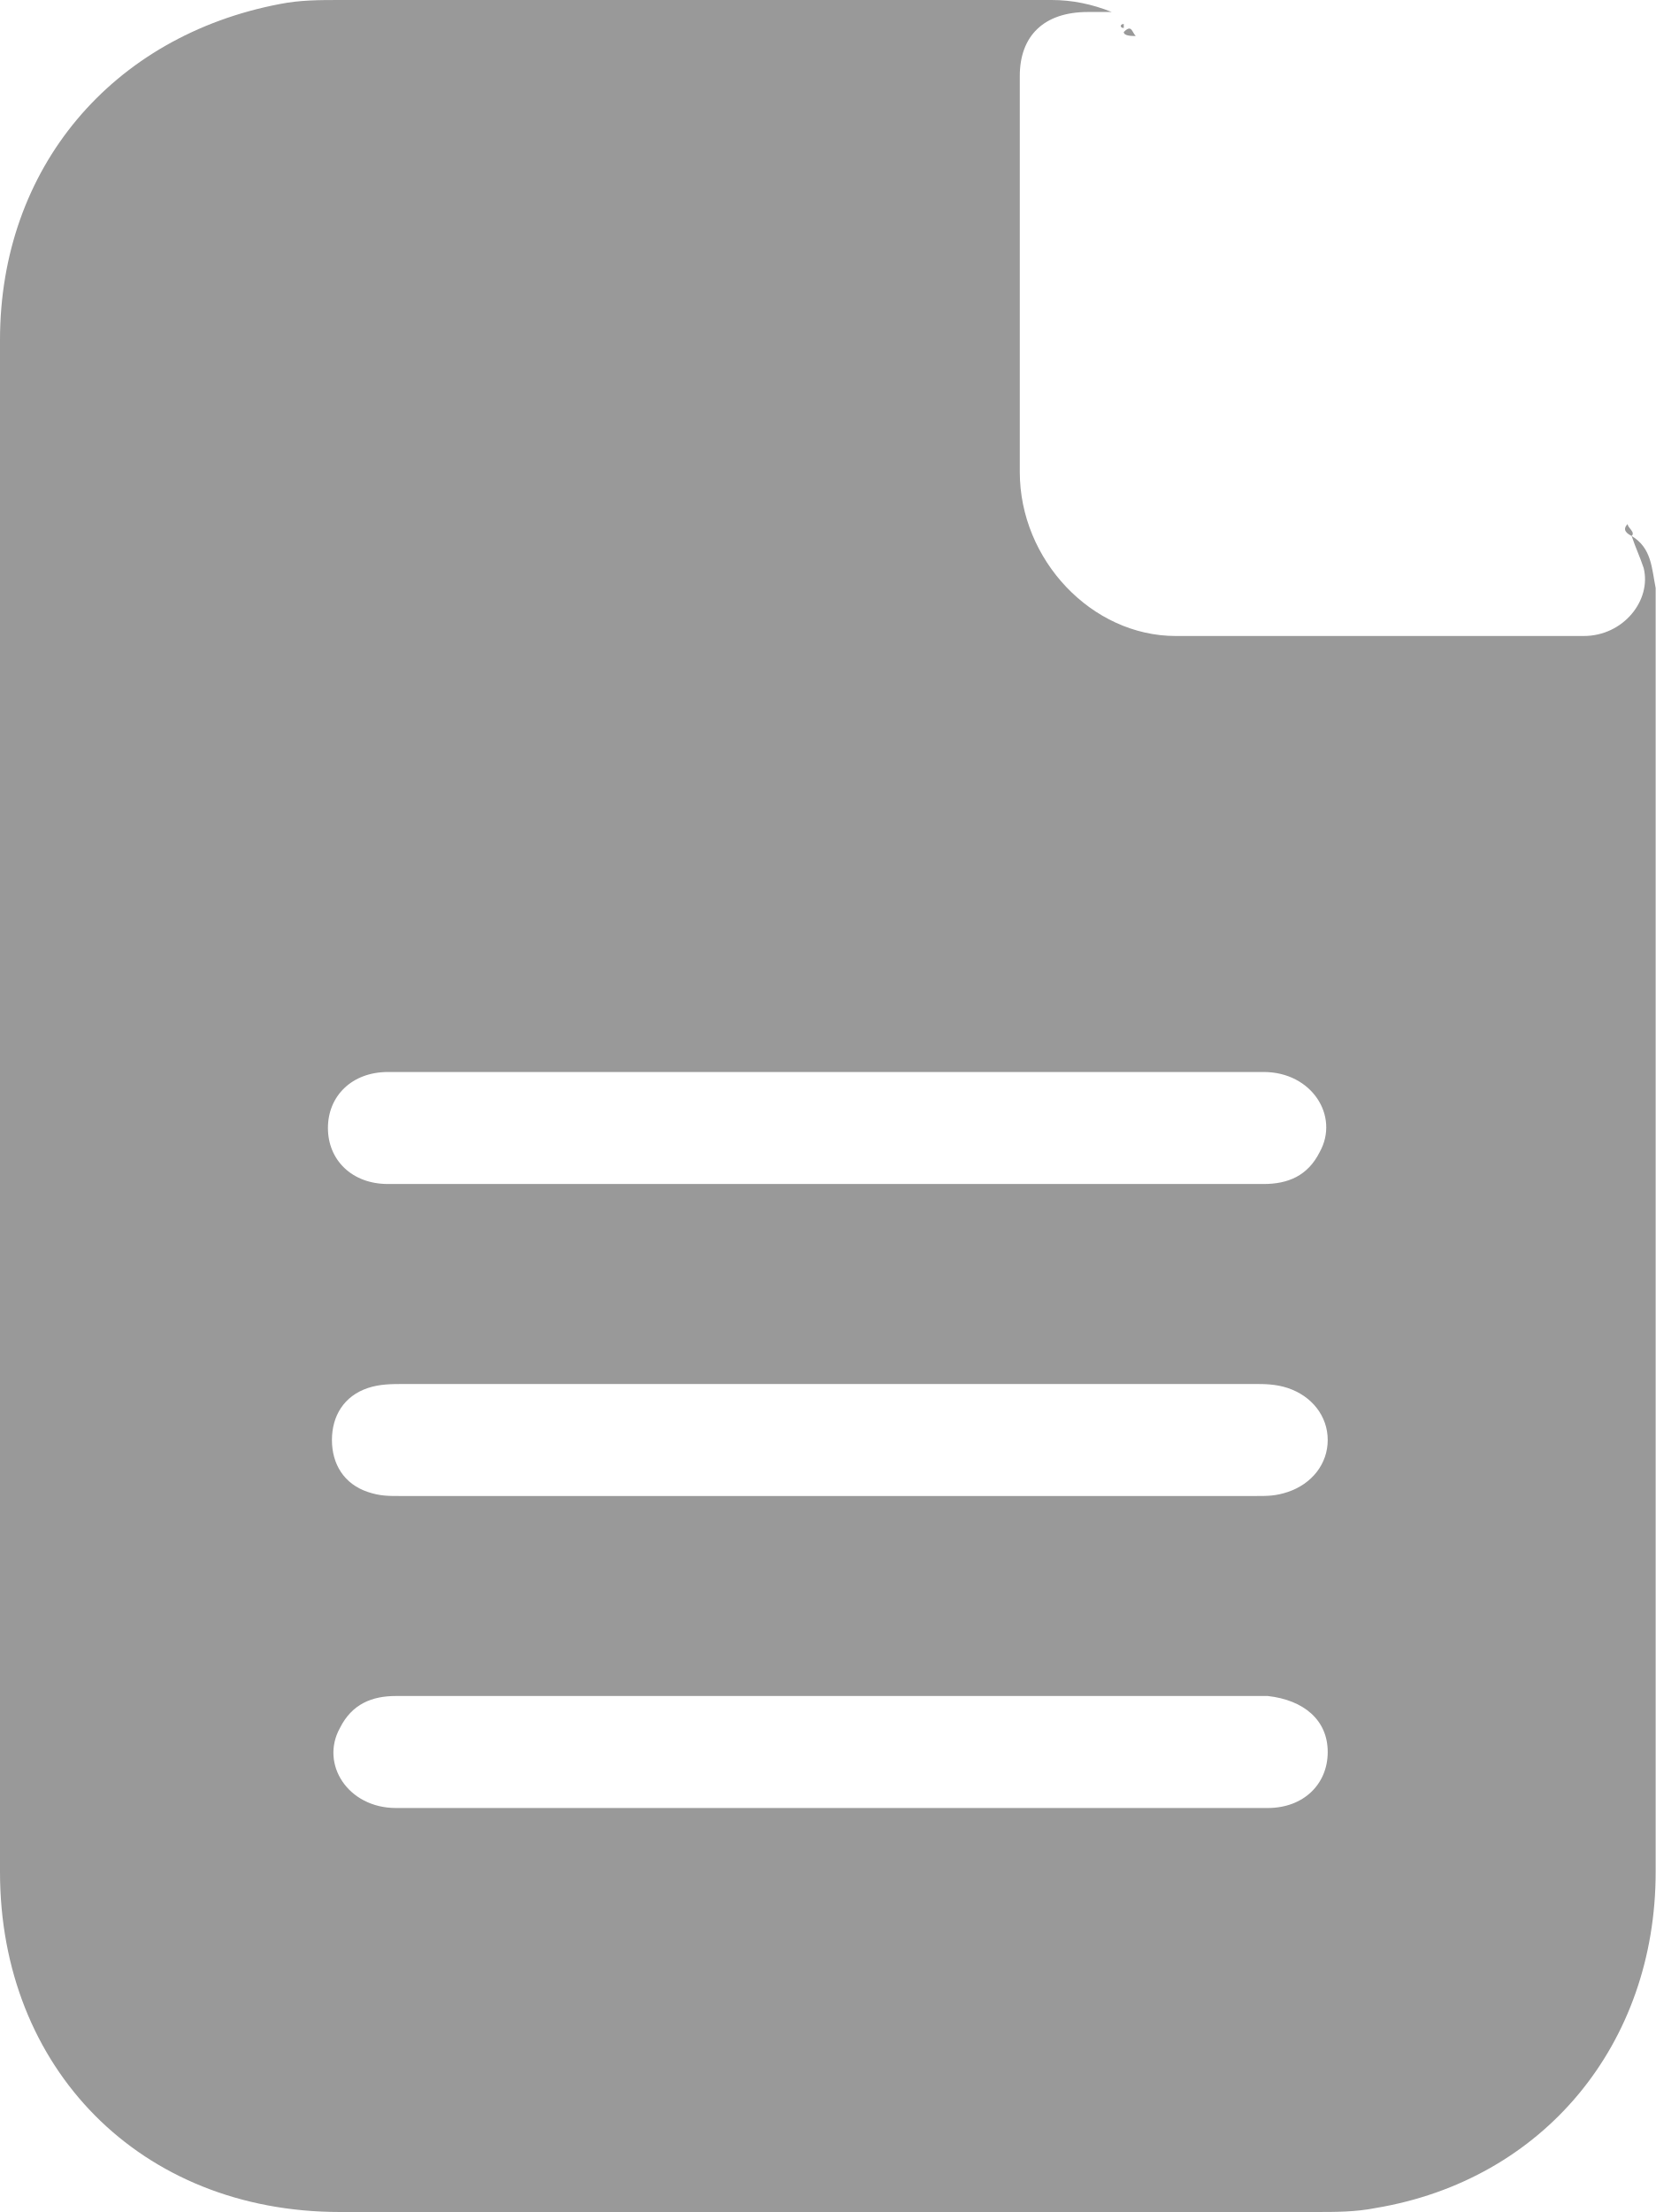
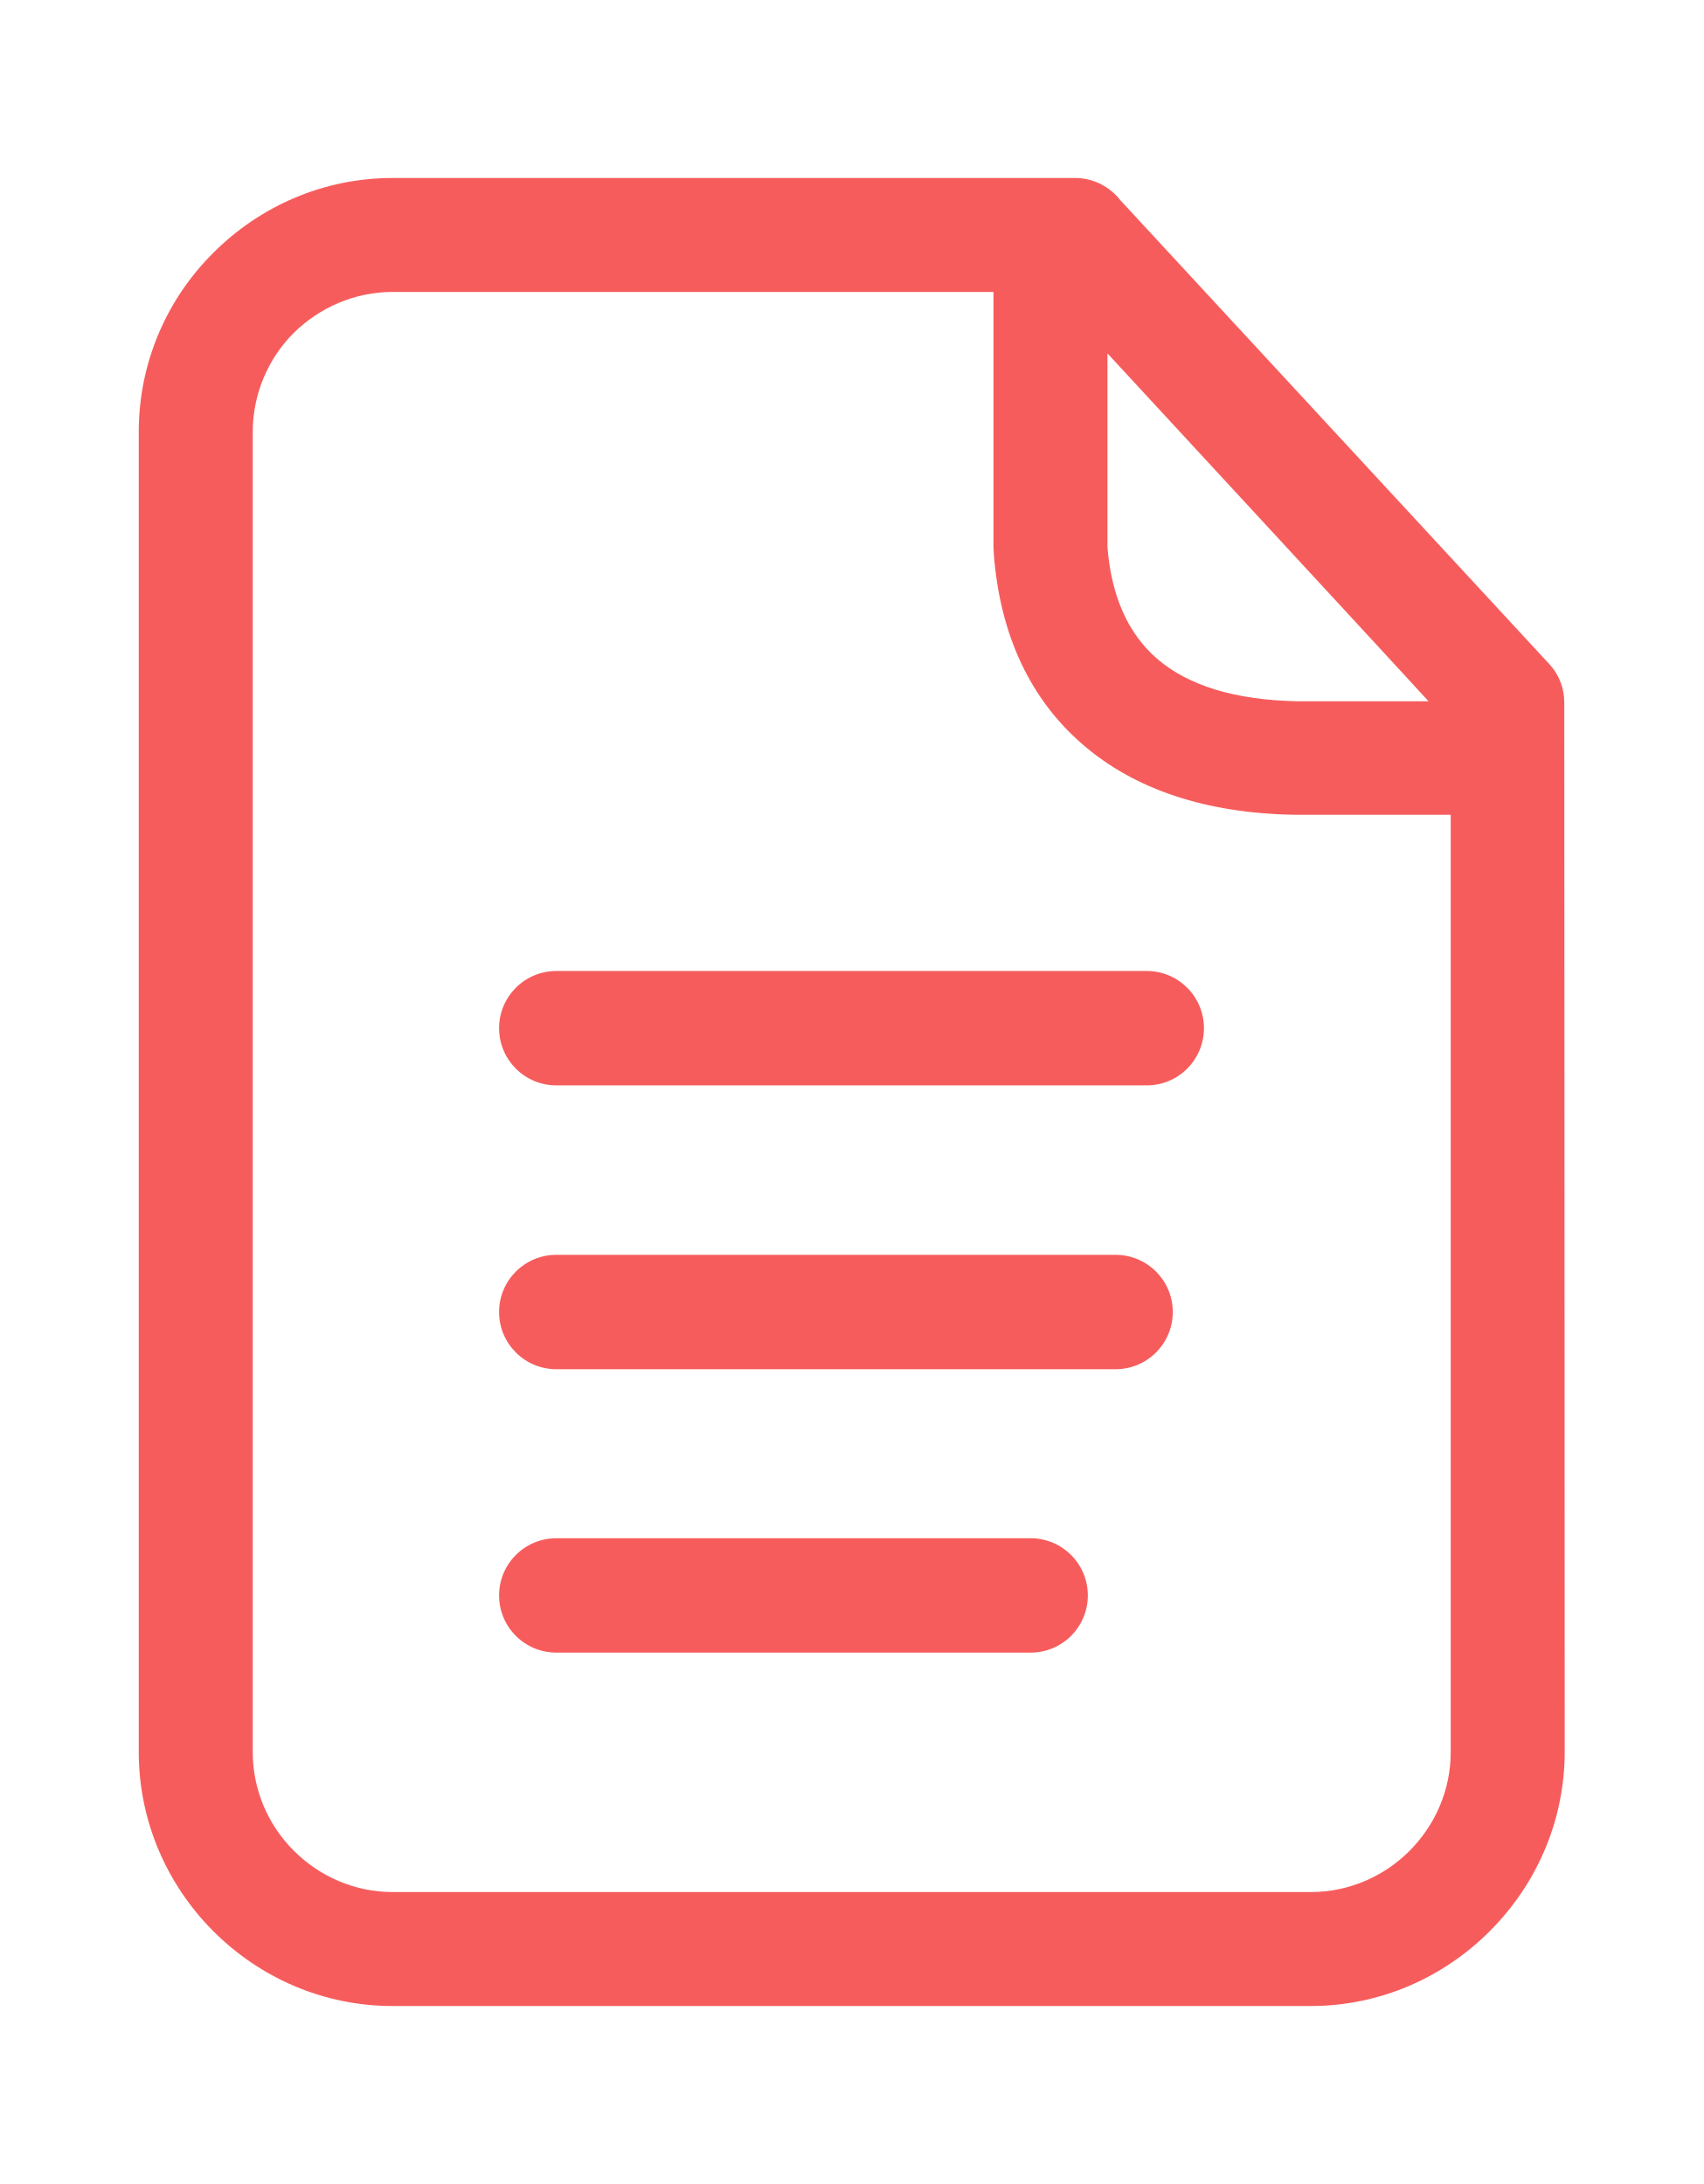
- <svg xmlns="http://www.w3.org/2000/svg" version="1.1" id="Layer_1" x="0px" y="0px" viewBox="0 0 41.4 55.3" style="enable-background:new 0 0 41.4 55.3;" xml:space="preserve">
+ <svg xmlns="http://www.w3.org/2000/svg" version="1.1" id="Layer_1" shape-rendering="geometricPrecision" text-rendering="geometricPrecision" image-rendering="optimizeQuality" x="0px" y="0px" viewBox="0 0 399 511.7" style="enable-background:new 0 0 399 511.7;" xml:space="preserve">
  <style type="text/css">
- 	.st0{fill:#999999;}
+ 	.st0{fill:#F75C5C;}
</style>
  <g>
-     <g>
-       <path class="st0" d="M40.8,13.4c0.5,0.3,0.5,0.8,0.6,1.3c0,0.2,0,0.4,0,0.6c0,10.5,0,21,0,31.5c0,4.3-2.8,7.7-7,8.4    c-0.5,0.1-1,0.1-1.5,0.1c-8.1,0-16.3,0-24.4,0c-5,0-8.5-3.6-8.5-8.5C0,34,0,21.3,0,8.5c0-4.3,2.8-7.6,7-8.4C7.5,0,8,0,8.5,0    c5.9,0,11.8,0,17.8,0c0.5,0,1,0.1,1.5,0.3c-0.2,0-0.4,0-0.6,0c-1.1,0-1.7,0.6-1.7,1.6c0,3.3,0,6.6,0,9.9c0,2.2,1.8,4.1,3.9,4.1    c3.4,0,6.8,0,10.2,0c1,0,1.7-0.9,1.5-1.7C41,13.9,40.9,13.7,40.8,13.4z M20.7,34.6c-3.5,0-7.1,0-10.6,0c-0.3,0-0.6,0-0.9,0.1    c-0.6,0.2-0.9,0.7-0.9,1.3s0.3,1.1,0.9,1.3c0.3,0.1,0.5,0.1,0.8,0.1c7.1,0,14.3,0,21.4,0c0.3,0,0.5,0,0.8-0.1c0.6-0.2,1-0.7,1-1.3    s-0.4-1.1-1-1.3c-0.3-0.1-0.6-0.1-0.8-0.1C27.8,34.6,24.2,34.6,20.7,34.6z M20.7,45.2c1.1,0,2.1,0,3.2,0c2.6,0,5.2,0,7.8,0    c0.9,0,1.5-0.6,1.5-1.4c0-0.8-0.6-1.3-1.5-1.4c-0.2,0-0.3,0-0.5,0c-5.6,0-11.2,0-16.8,0c-1.5,0-3,0-4.5,0c-0.6,0-1.1,0.2-1.4,0.8    c-0.5,0.9,0.2,2,1.4,2C13.4,45.2,17.1,45.2,20.7,45.2z M20.8,26.8c-0.9,0-1.8,0-2.7,0c-2.8,0-5.6,0-8.4,0c-0.9,0-1.5,0.6-1.5,1.4    s0.6,1.4,1.5,1.4c0.2,0,0.3,0,0.5,0c5.4,0,10.8,0,16.3,0c1.7,0,3.4,0,5.1,0c0.6,0,1.1-0.2,1.4-0.8c0.5-0.9-0.2-2-1.4-2    C28,26.8,24.4,26.8,20.8,26.8z" />
-       <path class="st0" d="M28.4,0.9c-0.1,0-0.3,0-0.3-0.1C28.3,0.6,28.3,0.8,28.4,0.9z" />
-       <path class="st0" d="M40.8,13.4c-0.2-0.1-0.2-0.2-0.1-0.3C40.7,13.2,40.9,13.3,40.8,13.4z" />
-       <path class="st0" d="M28.1,0.7c-0.1,0-0.1-0.1,0-0.1C28.1,0.6,28.1,0.6,28.1,0.7L28.1,0.7z" />
-     </g>
+     <path class="st0" d="M92,41.7h159.8c4.4,0,8.2,2.1,10.7,5.3l100.4,108.6c2.4,2.6,3.5,5.8,3.5,9l0.1,245.8c0,16.3-6.7,31.2-17.5,42   l-0.1,0.1C338.1,463.3,323.3,470,307,470H92c-16.4,0-31.2-6.7-42-17.5c-10.8-10.8-17.5-25.7-17.5-42V101.2c0-16.4,6.7-31.3,17.5-42   C60.8,48.4,75.6,41.7,92,41.7z M130.3,254.3c-7.4,0-13.4-6-13.4-13.4c0-7.4,6-13.4,13.4-13.4h138.3c7.4,0,13.4,6,13.4,13.4   c0,7.4-6,13.4-13.4,13.4H130.3z M130.3,320.8c-7.4,0-13.4-6-13.4-13.4c0-7.4,6-13.4,13.4-13.4h131c7.4,0,13.4,6,13.4,13.4   c0,7.4-6,13.4-13.4,13.4H130.3z M130.3,387.2c-7.4,0-13.4-6-13.4-13.4s6-13.4,13.4-13.4h111.1c7.4,0,13.4,6,13.4,13.4   s-6,13.4-13.4,13.4C241.4,387.2,130.3,387.2,130.3,387.2z M259.4,82.8v45.4c0.9,11.4,4.8,20.3,11.7,26.2c7.2,6.2,18.1,9.6,32.6,9.9   l30.9,0C334.6,164.2,259.4,82.8,259.4,82.8z M339.8,190.9l-36.3,0c-21.1-0.3-37.7-6-49.7-16.3c-12.5-10.7-19.5-25.8-21-44.5   l-0.1-1.9V68.4H92c-9,0-17.2,3.7-23.2,9.6c-5.9,5.9-9.6,14.2-9.6,23.2v309.3c0,9,3.7,17.2,9.6,23.1c6,6,14.2,9.7,23.2,9.7h215   c9,0,17.2-3.7,23.1-9.6c6-6,9.7-14.2,9.7-23.2V190.9L339.8,190.9z" />
  </g>
</svg>
